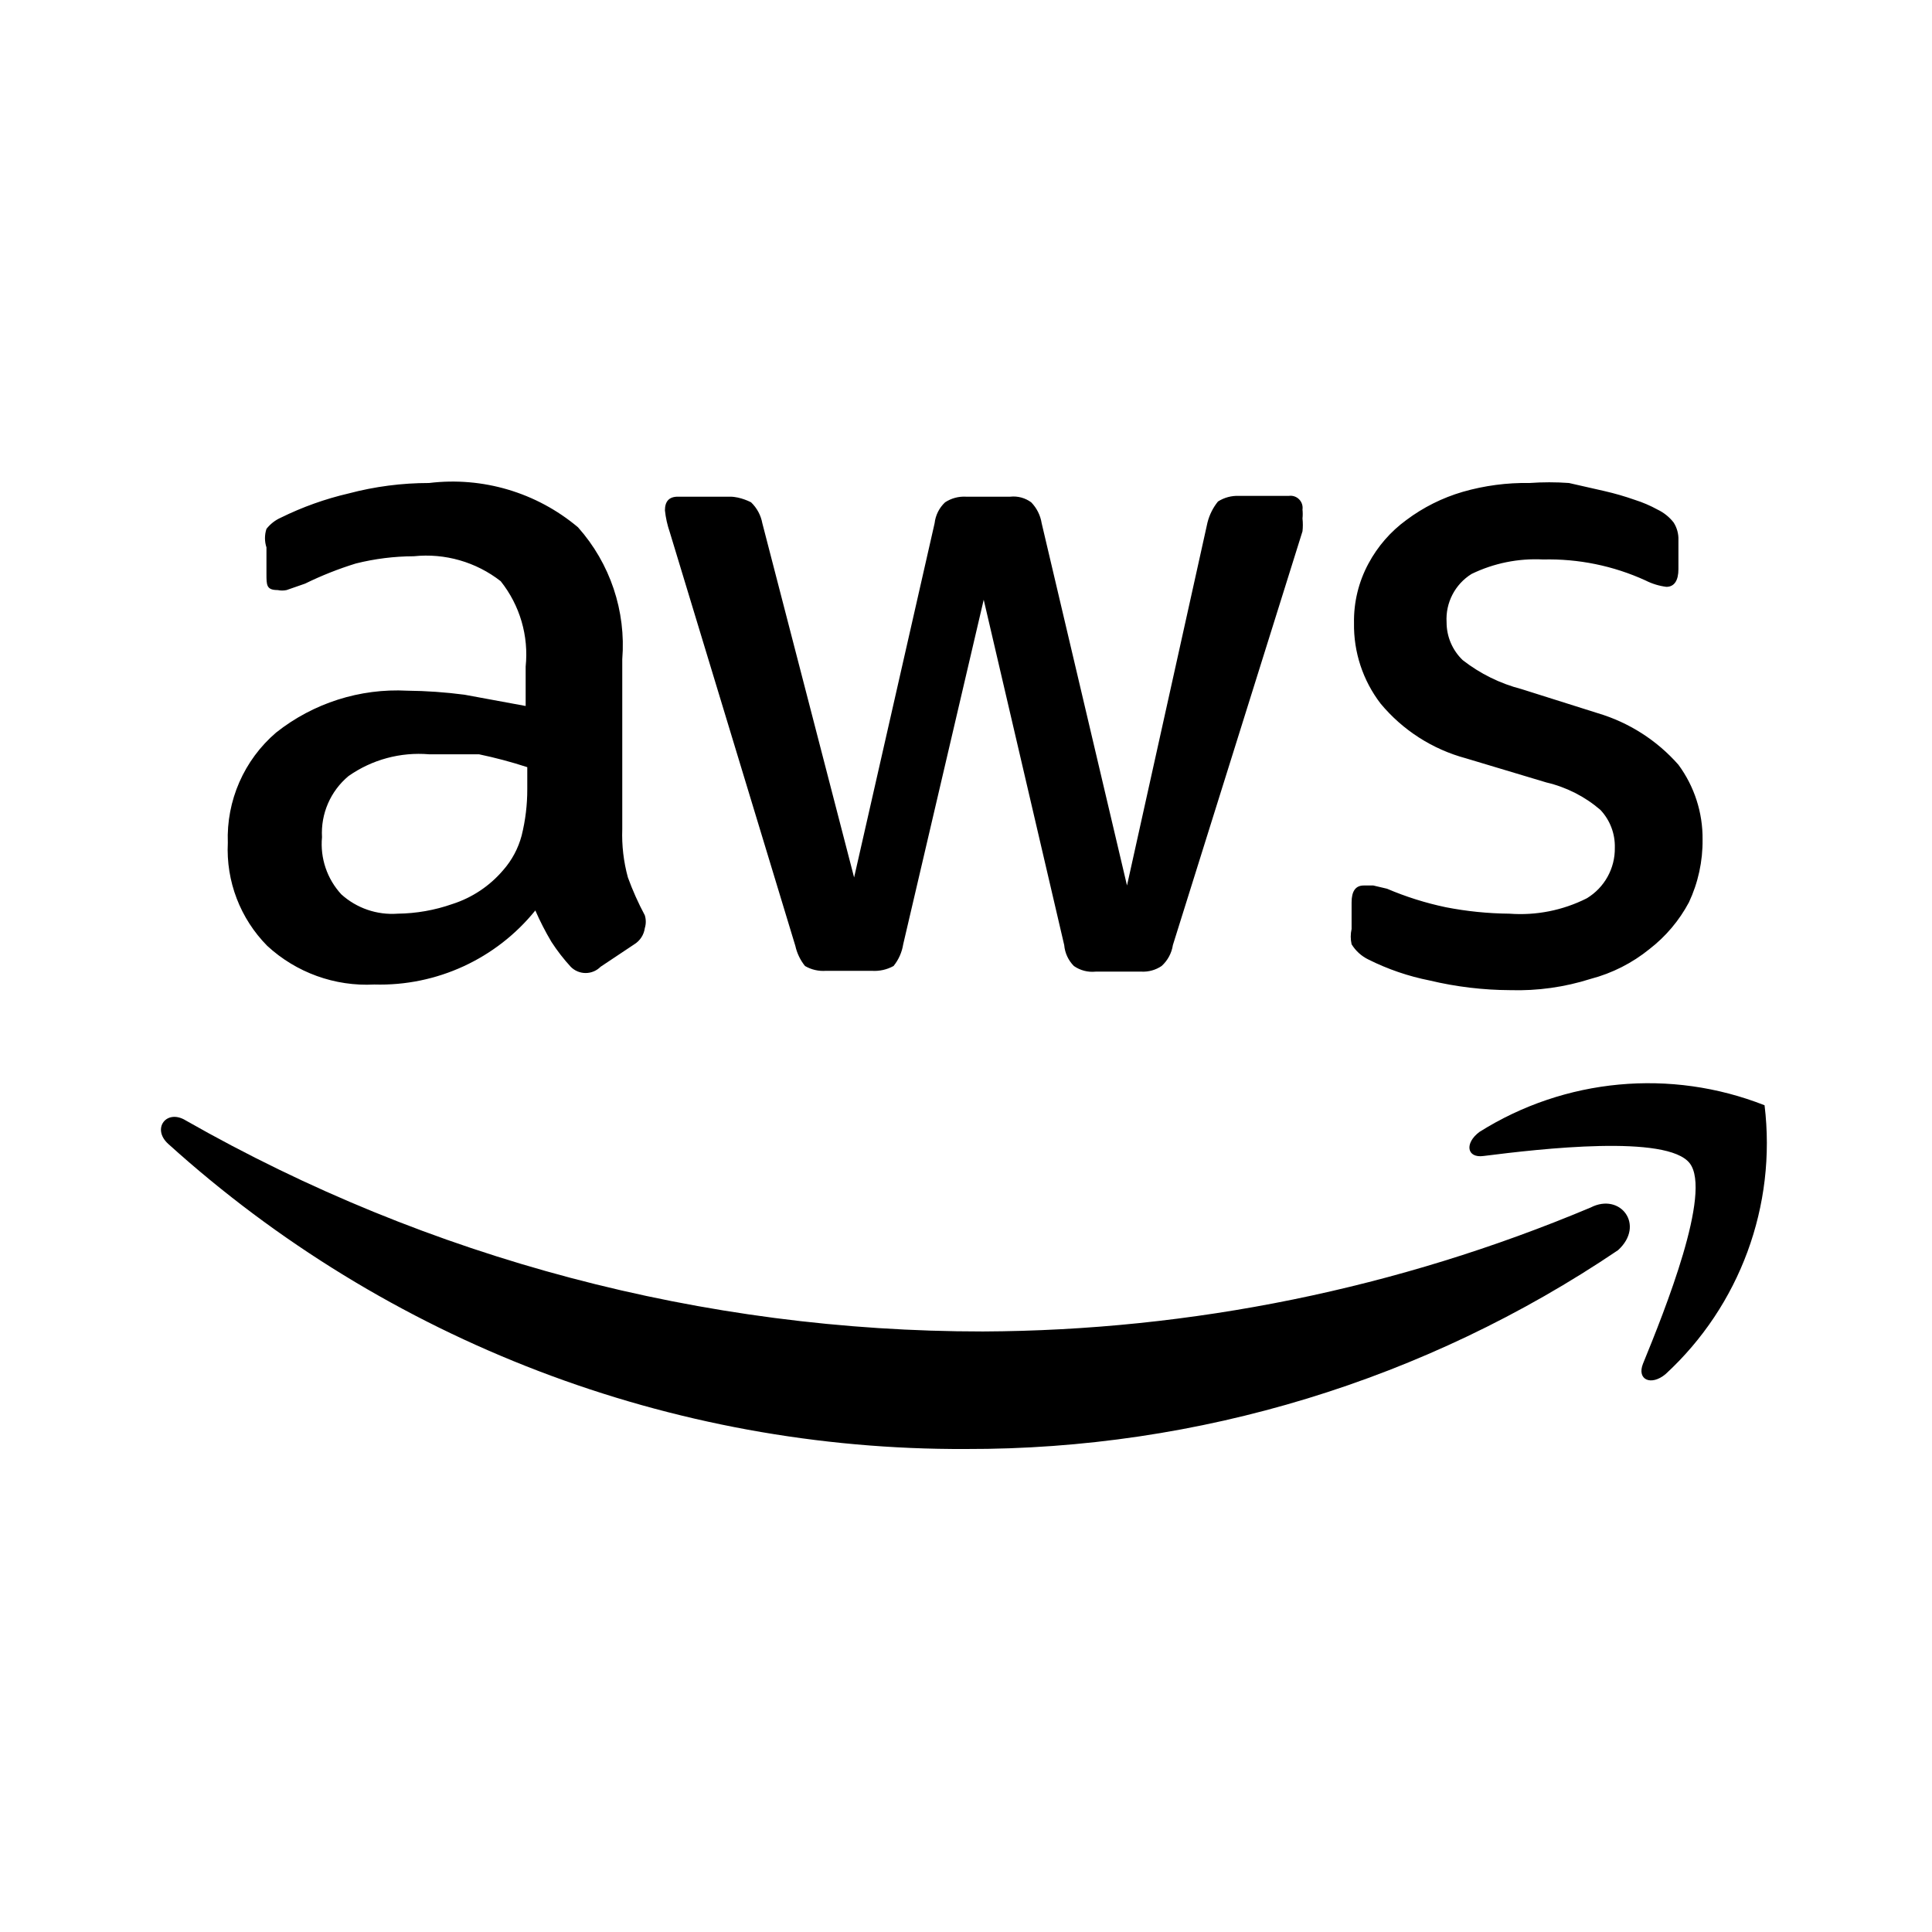
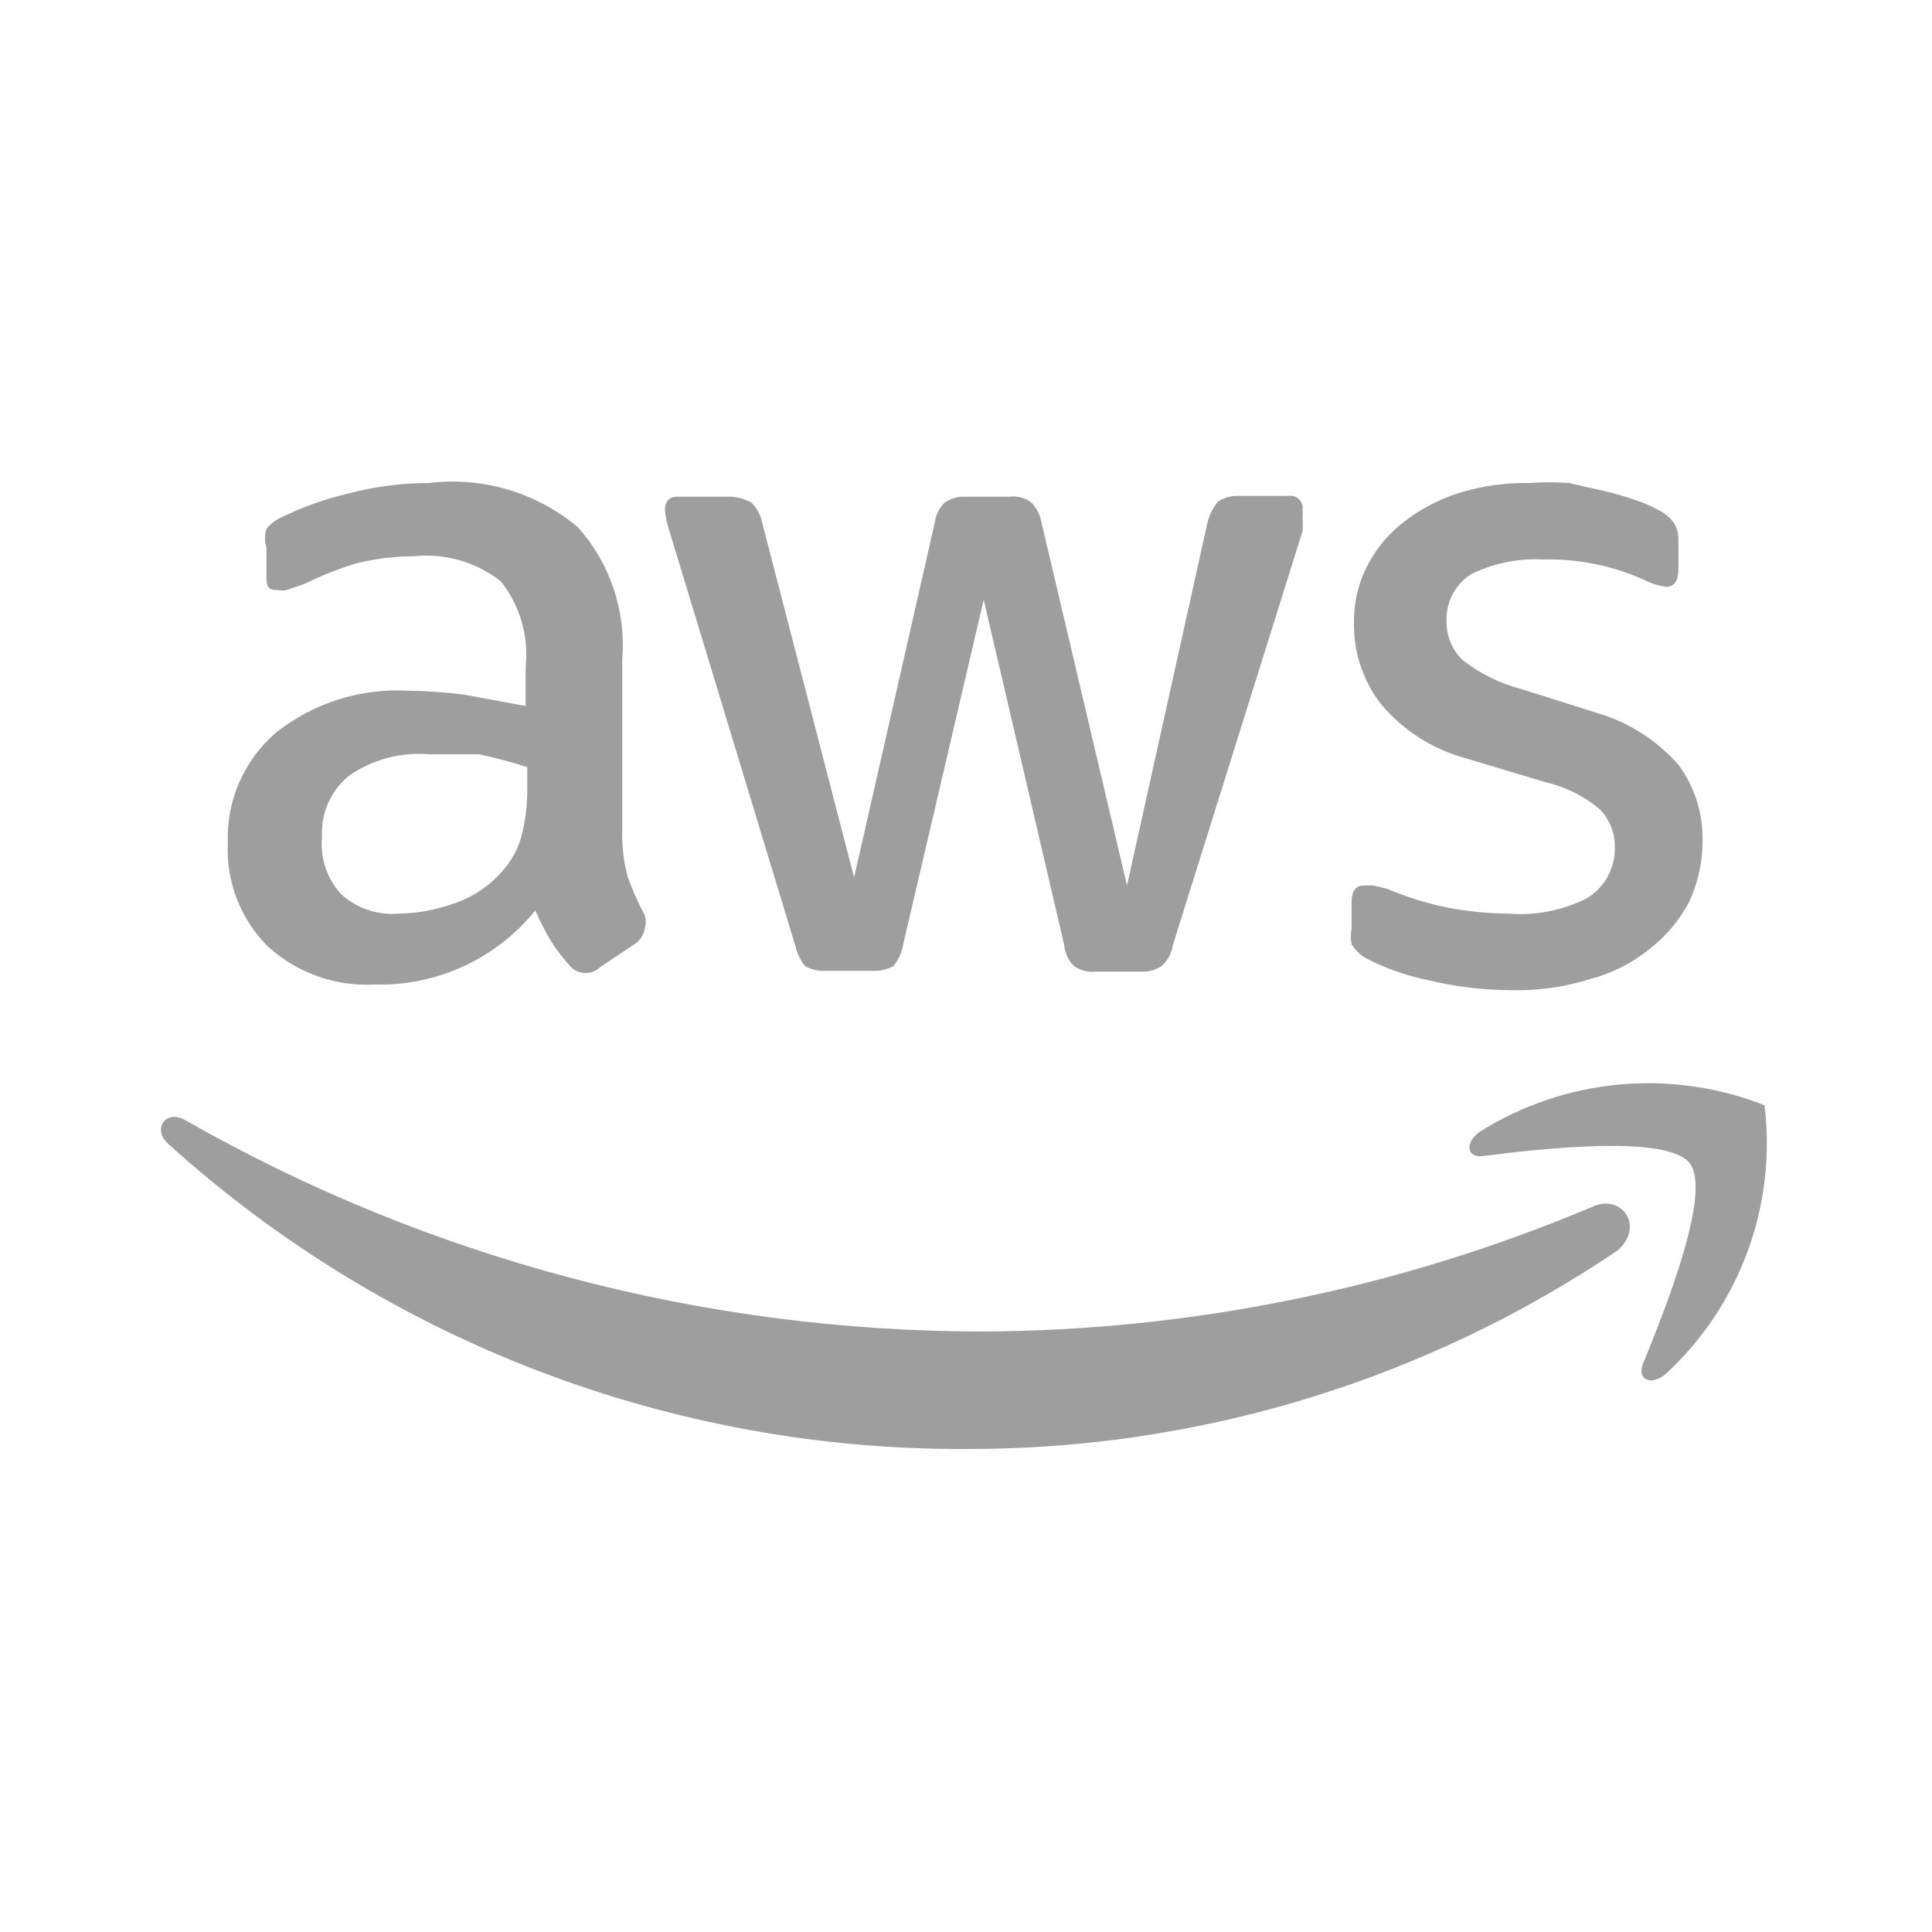
- <svg xmlns="http://www.w3.org/2000/svg" width="24" height="24" viewBox="0 0 24 24">
+ <svg xmlns="http://www.w3.org/2000/svg" fill="#9e9e9e" width="24" height="24" viewBox="0 0 24 24">
  <path d="M18.75 11.35a4.32 4.32 0 0 1-.79-.08 3.9 3.9 0 0 1-.73-.23l-.17-.04h-.12q-.15 0-.15.21v.33a.43.43 0 0 0 0 .19.5.5 0 0 0 .21.19 3 3 0 0 0 .76.26 4.38 4.38 0 0 0 1 .12 3 3 0 0 0 1-.14 1.94 1.94 0 0 0 .73-.37 1.81 1.81 0 0 0 .49-.58 1.79 1.79 0 0 0 .17-.78 1.54 1.54 0 0 0-.3-.93 2.15 2.15 0 0 0-1-.64l-.95-.3a2 2 0 0 1-.73-.36.65.65 0 0 1-.2-.47.66.66 0 0 1 .31-.6 1.82 1.82 0 0 1 .89-.18 2.89 2.89 0 0 1 1.27.26.79.79 0 0 0 .26.08c.1 0 .15-.08.15-.22v-.36a.38.38 0 0 0-.06-.22.56.56 0 0 0-.2-.16 1.55 1.55 0 0 0-.28-.12 3.44 3.44 0 0 0-.38-.11l-.44-.1A3.4 3.4 0 0 0 19 6a2.82 2.82 0 0 0-.83.11 2.19 2.19 0 0 0-.7.35A1.61 1.61 0 0 0 17 7a1.5 1.5 0 0 0-.18.74 1.6 1.6 0 0 0 .33 1 2.08 2.08 0 0 0 1.06.68l1 .3a1.58 1.58 0 0 1 .67.34.66.66 0 0 1 .18.47.72.72 0 0 1-.35.63 1.83 1.83 0 0 1-.96.19zM12.94 6.5a.48.48 0 0 0-.13-.26.37.37 0 0 0-.26-.07H12a.43.43 0 0 0-.26.07.42.42 0 0 0-.13.26l-1 4.4-1.14-4.4a.48.48 0 0 0-.14-.26s-.13-.07-.26-.07h-.65c-.11 0-.16.06-.16.17a1.22 1.22 0 0 0 .06.27l1.56 5.14A.61.61 0 0 0 10 12a.45.45 0 0 0 .26.06h.57a.49.49 0 0 0 .27-.06.57.57 0 0 0 .12-.27l1-4.28 1 4.29a.42.42 0 0 0 .12.26.4.4 0 0 0 .27.07h.57a.41.41 0 0 0 .25-.07.44.44 0 0 0 .14-.26l1.61-5.14a.73.73 0 0 0 0-.16.52.52 0 0 0 0-.11.15.15 0 0 0-.17-.17h-.62a.45.45 0 0 0-.26.07.68.68 0 0 0-.13.26L14 11zM5.77 8.63a5.92 5.92 0 0 0-.71-.05 2.42 2.42 0 0 0-1.63.52 1.72 1.72 0 0 0-.6 1.37 1.7 1.7 0 0 0 .49 1.28 1.82 1.82 0 0 0 1.33.48 2.48 2.48 0 0 0 2-.92 3.5 3.5 0 0 0 .2.39 2.34 2.34 0 0 0 .24.31.26.26 0 0 0 .37 0l.42-.28a.28.28 0 0 0 .13-.2.27.27 0 0 0 0-.16 3.63 3.63 0 0 1-.21-.47 2 2 0 0 1-.07-.6V8.19a2.2 2.2 0 0 0-.55-1.64A2.42 2.42 0 0 0 5.33 6a3.9 3.9 0 0 0-1 .13 3.9 3.9 0 0 0-.84.3.47.47 0 0 0-.18.14.37.37 0 0 0 0 .23v.33c0 .14 0 .2.14.2a.26.26 0 0 0 .11 0l.23-.08A4.32 4.32 0 0 1 4.42 7a3 3 0 0 1 .72-.09 1.5 1.5 0 0 1 1.08.31 1.46 1.46 0 0 1 .31 1.06v.49zm.78.9v.27a2.36 2.36 0 0 1-.07.58 1.06 1.06 0 0 1-.23.43 1.38 1.38 0 0 1-.63.42 2.12 2.12 0 0 1-.68.12.94.94 0 0 1-.7-.24.92.92 0 0 1-.24-.71.92.92 0 0 1 .33-.76 1.52 1.52 0 0 1 1-.27h.62a5.67 5.67 0 0 1 .6.16zM19.76 15a19.68 19.68 0 0 1-7.55 1.54 20 20 0 0 1-9.9-2.62c-.24-.15-.43.1-.22.29A14.68 14.68 0 0 0 12 18a14.4 14.4 0 0 0 8.1-2.47c.34-.31.03-.72-.34-.53z" />
  <path d="M18.38 14.06c-.19.14-.16.33.05.3.71-.09 2.28-.27 2.56.09s-.31 1.83-.58 2.49c-.08.2.1.28.28.13a3.9 3.9 0 0 0 1.23-3.34 3.94 3.94 0 0 0-3.54.33z" />
</svg>
